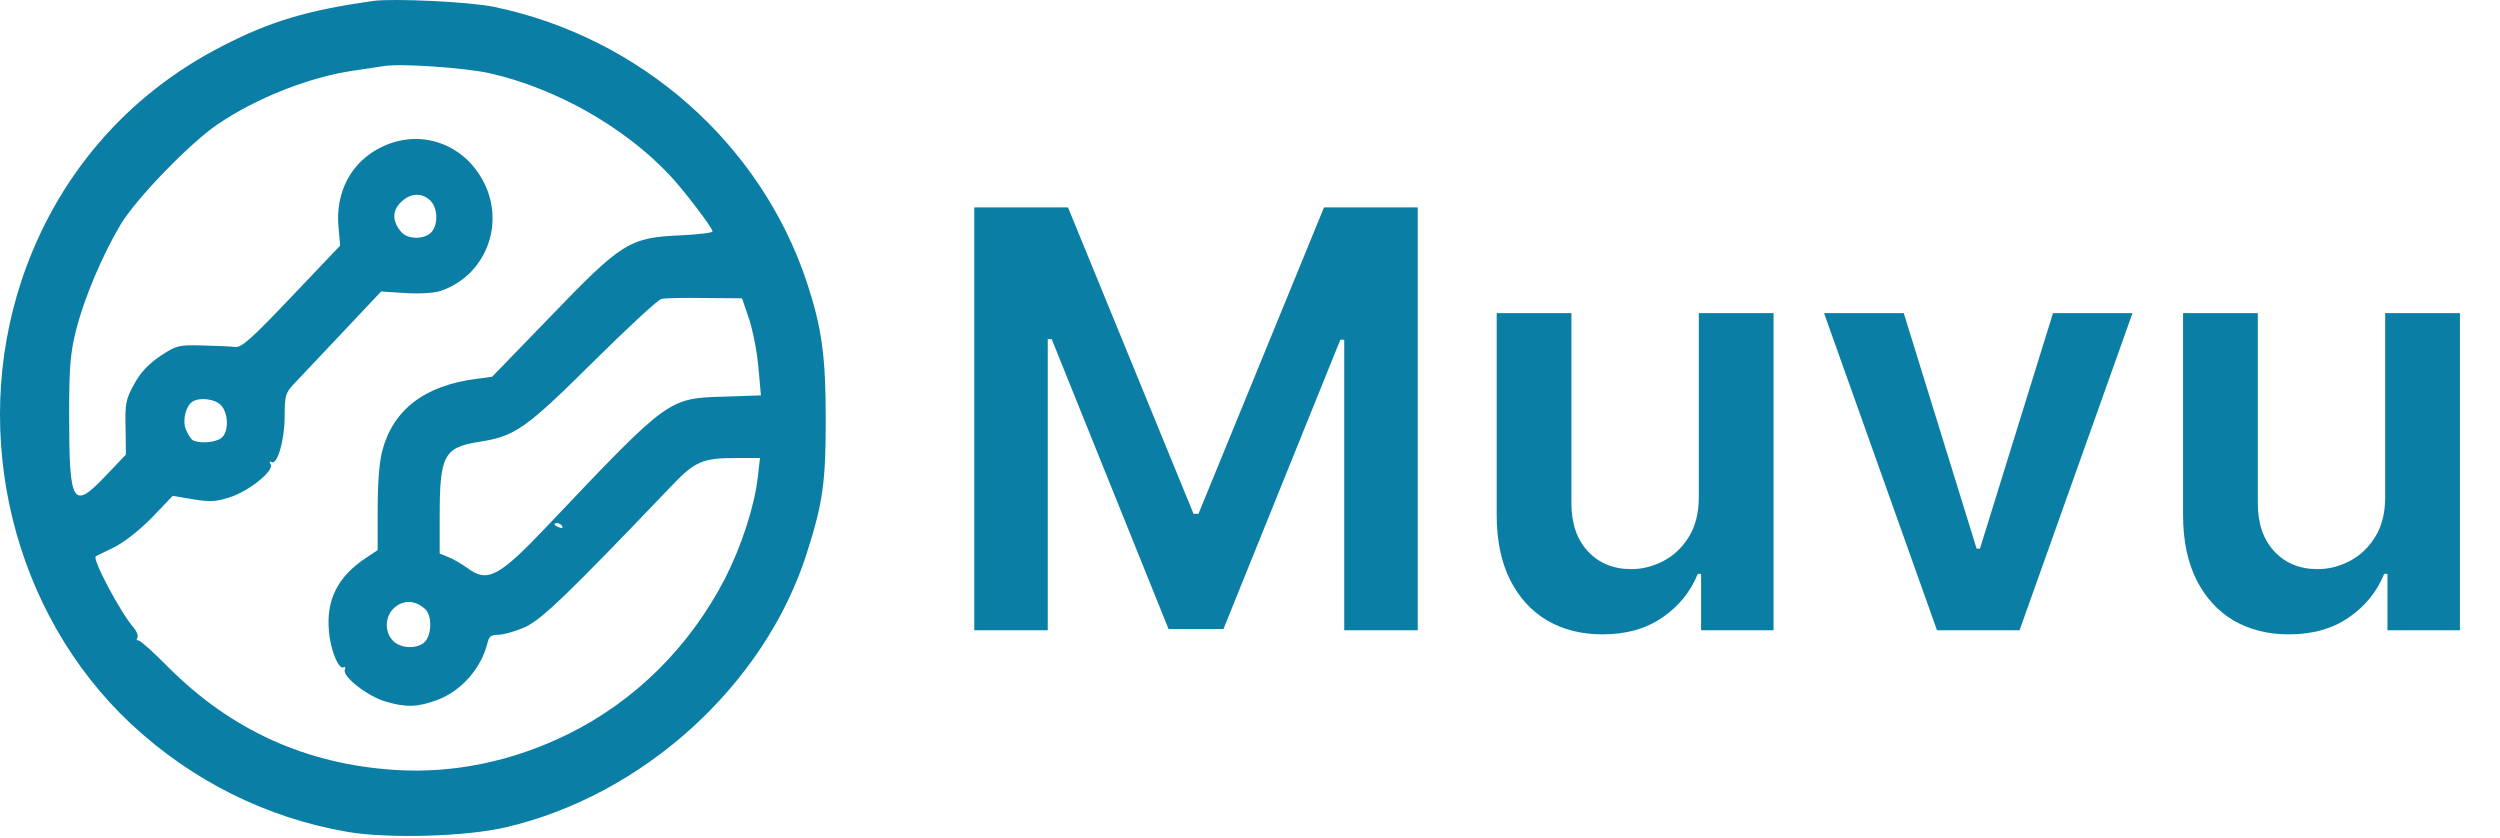
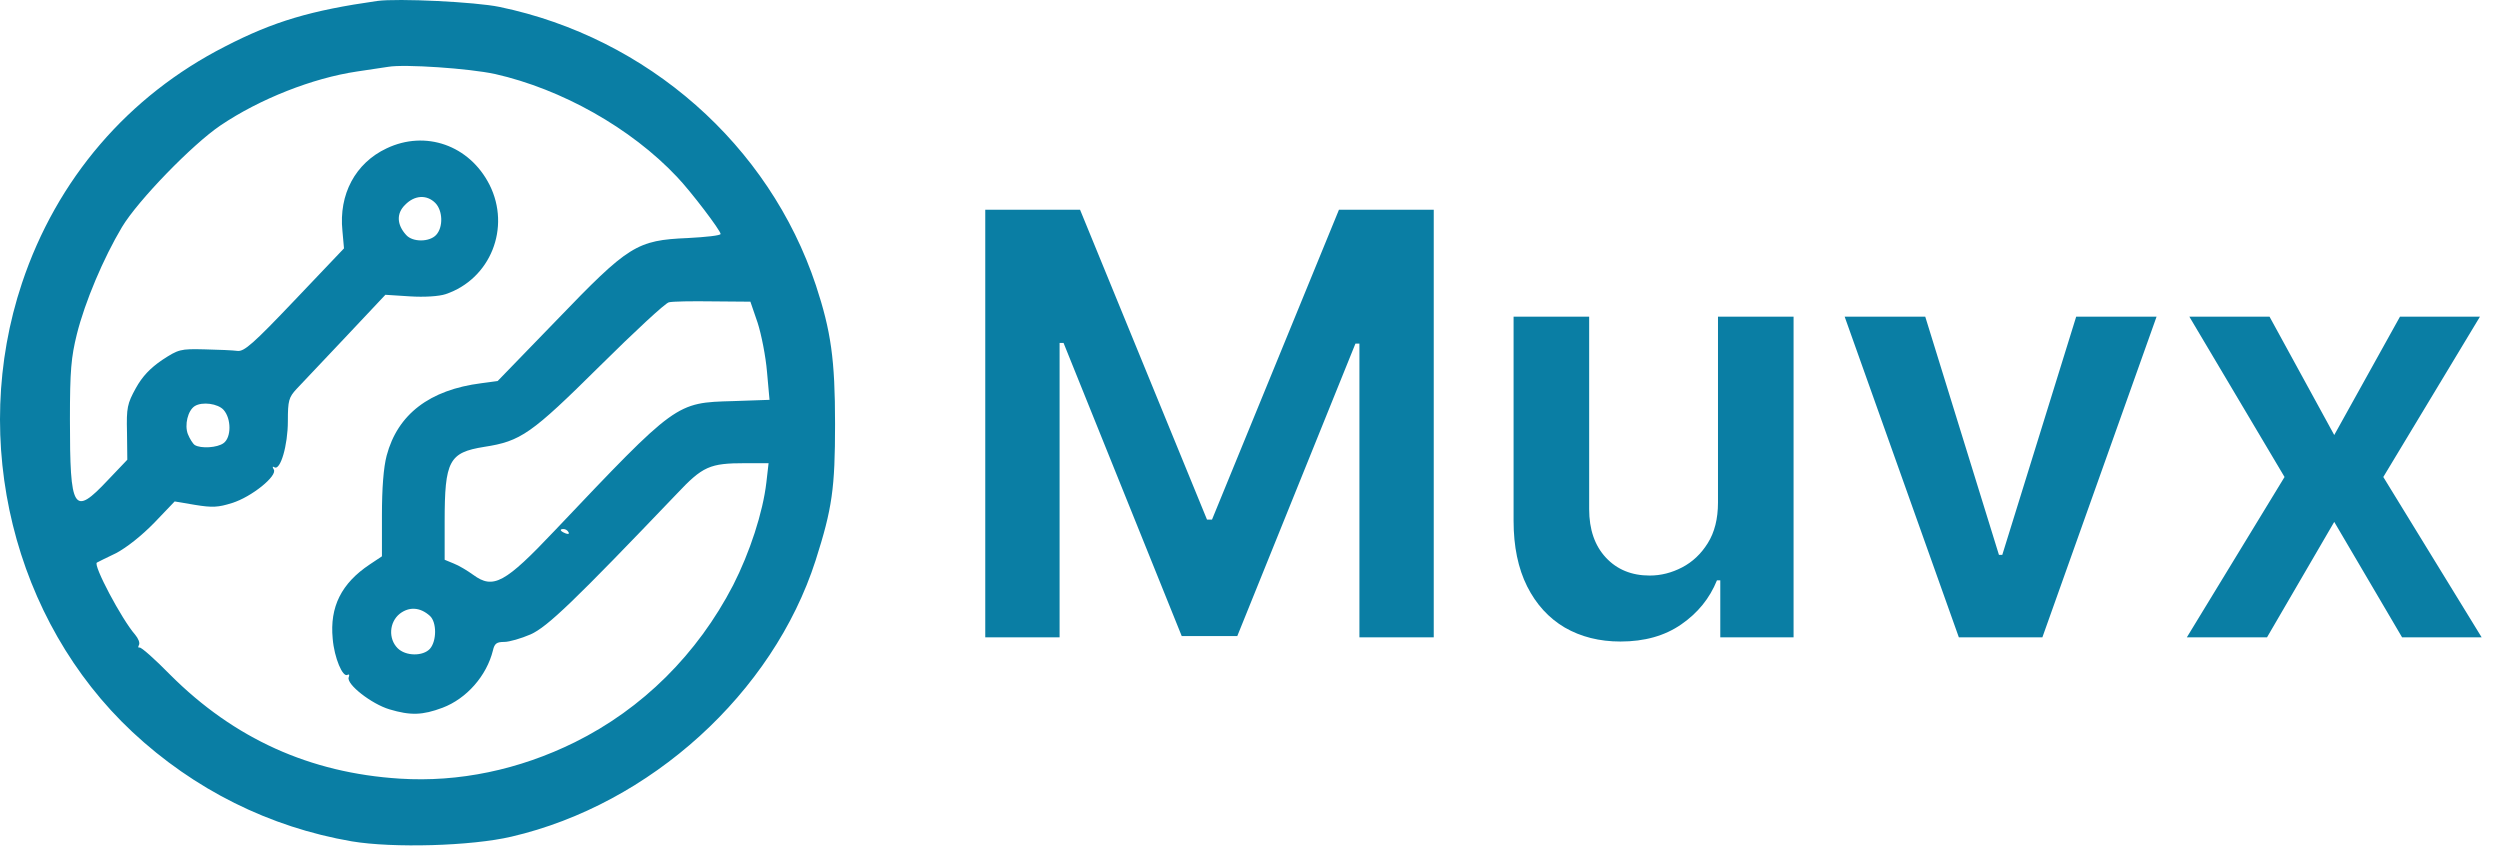
- <svg xmlns="http://www.w3.org/2000/svg" width="1075" height="360" viewBox="0 0 1075 360" fill="none">
-   <path d="M160.4 0.412C132.267 4.412 116.4 9.078 95.734 19.745C54.4 40.812 24.134 76.145 9.334 120.412C-13.066 187.478 5.734 263.878 56.267 311.212C82.534 335.745 114.667 351.745 149.6 357.745C167.2 360.678 200.4 359.745 217.467 355.745C276.534 342.012 328.667 294.678 346.8 238.278C353.867 216.145 355.067 207.612 355.067 180.278C355.067 152.812 353.334 140.812 346.934 121.345C327.067 61.612 275.334 16.012 212.4 2.945C202.267 0.812 169.067 -0.788 160.4 0.412ZM210.534 31.478C238.8 37.878 268.267 54.411 287.867 75.212C293.734 81.345 306.4 98.012 306.4 99.478C306.4 100.145 300.134 100.812 292.534 101.212C270.667 102.145 267.334 104.278 236.667 136.145L211.6 162.012L204.667 162.945C182.667 165.745 169.067 176.145 164.4 193.745C163.067 198.812 162.4 207.612 162.4 219.078V236.545L157.2 240.012C145.2 248.012 140.134 258.012 141.467 271.612C142.134 279.745 145.734 288.145 147.734 286.945C148.534 286.545 148.667 286.945 148.267 288.012C147.2 290.945 158 299.345 165.6 301.612C174.534 304.278 179.6 304.145 188.134 300.945C198.4 297.078 206.934 287.345 209.6 276.545C210.267 273.612 211.2 272.945 214.4 272.945C216.534 272.945 221.6 271.478 225.6 269.745C232.8 266.545 244.267 255.478 287.734 210.012C298.8 198.278 301.734 196.945 316.934 196.945H326.8L325.867 205.078C324.4 217.878 318.8 234.945 311.734 248.812C296.534 278.145 273.2 301.345 244.4 315.612C220.667 327.345 195.067 332.678 170 331.078C131.734 328.678 99.467 314.012 72.4 286.945C65.867 280.278 60 275.078 59.334 275.345C58.667 275.478 58.667 275.078 59.067 274.278C59.6 273.345 58.8 271.478 57.467 269.878C51.734 263.345 39.467 240.145 41.2 239.212C41.467 239.078 45.067 237.212 49.334 235.212C53.867 232.812 60.134 227.878 65.6 222.278L74.267 213.212L82.934 214.678C90.267 215.878 92.8 215.745 98.667 213.878C106.934 211.345 118.134 202.278 116.4 199.612C115.734 198.545 115.867 198.145 116.667 198.678C119.2 200.278 122.4 189.345 122.4 179.078C122.4 170.278 122.8 168.945 126.134 165.345C128.134 163.212 137.467 153.345 146.8 143.478L163.867 125.345L174.267 126.012C180.4 126.412 186.667 126.012 189.467 125.078C208.534 118.678 217.334 96.812 208.134 78.545C199.6 61.745 180.934 55.212 164.4 63.078C151.067 69.345 144 82.678 145.6 98.145L146.267 105.612L125.334 127.612C107.734 146.145 103.867 149.478 101.067 149.212C99.2 148.945 92.934 148.678 86.934 148.545C76.667 148.278 75.867 148.545 68.934 153.078C63.867 156.545 60.534 160.012 57.734 165.078C54.134 171.612 53.734 173.345 54 183.878L54.134 195.478L45.867 204.145C31.2 219.745 29.734 217.212 29.734 178.278C29.734 157.478 30.267 151.878 32.667 142.145C36.134 128.278 44 109.745 51.867 96.545C58.667 85.212 81.867 61.345 93.734 53.345C110.534 42.011 132.934 33.212 151.734 30.412C157.2 29.611 163.2 28.678 165.067 28.412C172 27.212 199.467 29.078 210.534 31.478ZM185.067 86.278C188.267 89.478 188.534 96.545 185.467 99.878C182.667 102.945 175.467 103.078 172.667 99.878C168.667 95.478 168.534 90.678 172.267 87.078C176.267 82.945 181.467 82.678 185.067 86.278ZM322.134 137.212C323.734 142.145 325.6 151.612 326.134 158.145L327.2 170.012L311.734 170.545C287.334 171.212 287.734 170.945 235.867 225.612C214.667 248.012 209.734 250.678 201.2 244.412C198.8 242.678 195.067 240.412 192.934 239.612L189.067 238.012V221.745C189.067 195.878 190.934 192.412 205.867 190.012C221.467 187.612 225.867 184.545 255.067 155.612C269.734 141.078 282.934 128.812 284.4 128.545C285.867 128.145 294.267 128.012 303.067 128.145L319.067 128.278L322.134 137.212ZM95.067 174.278C98.4 178.012 98.4 186.012 95.067 188.412C92.4 190.412 85.334 190.812 82.8 189.212C82 188.678 80.667 186.545 79.867 184.545C78.4 180.678 79.867 174.545 82.8 172.678C86 170.678 92.667 171.612 95.067 174.278ZM241.734 226.278C242.134 227.078 241.6 227.212 240.534 226.812C238.134 225.878 237.734 224.945 239.6 224.945C240.4 224.945 241.334 225.478 241.734 226.278ZM182.8 261.878C185.734 264.545 185.734 272.545 182.8 275.878C179.867 279.078 172.534 279.078 169.067 275.612C165.067 271.612 165.467 264.545 170 260.945C174 257.878 178.667 258.145 182.8 261.878Z" fill="#0A7EA4" />
-   <path d="M418.933 89.182H459.239L513.216 220.929H515.347L569.324 89.182H609.629V271H578.024V146.089H576.337L526.089 270.467H502.474L452.225 145.822H450.538V271H418.933V89.182ZM730.489 213.649V134.636H762.627V271H731.466V246.763H730.045C726.968 254.398 721.907 260.643 714.864 265.496C707.88 270.349 699.269 272.776 689.03 272.776C680.093 272.776 672.192 270.793 665.326 266.827C658.52 262.803 653.193 256.973 649.346 249.338C645.499 241.644 643.575 232.352 643.575 221.462V134.636H675.713V216.49C675.713 225.131 678.08 231.997 682.815 237.087C687.55 242.177 693.765 244.722 701.459 244.722C706.194 244.722 710.781 243.567 715.219 241.259C719.658 238.951 723.298 235.518 726.139 230.961C729.039 226.344 730.489 220.574 730.489 213.649ZM916.979 134.636L868.417 271H832.906L784.344 134.636H818.612L849.951 235.933H851.372L882.799 134.636H916.979ZM1025.63 213.649V134.636H1057.77V271H1026.61V246.763H1025.19C1022.11 254.398 1017.05 260.643 1010.01 265.496C1003.02 270.349 994.412 272.776 984.172 272.776C975.235 272.776 967.334 270.793 960.469 266.827C953.662 262.803 948.336 256.973 944.488 249.338C940.641 241.644 938.718 232.352 938.718 221.462V134.636H970.856V216.49C970.856 225.131 973.223 231.997 977.958 237.087C982.693 242.177 988.907 244.722 996.601 244.722C1001.34 244.722 1005.92 243.567 1010.36 241.259C1014.8 238.951 1018.44 235.518 1021.28 230.961C1024.18 226.344 1025.63 220.574 1025.63 213.649Z" fill="#0A7EA4" />
+ <svg xmlns="http://www.w3.org/2000/svg" width="1063" height="360" viewBox="0 0 1063 360" fill="none">
+   <path d="M160.4 0.412C132.267 4.412 116.4 9.078 95.734 19.745C54.4 40.812 24.134 76.145 9.334 120.412C-13.066 187.478 5.734 263.878 56.267 311.212C82.534 335.745 114.667 351.745 149.6 357.745C167.2 360.678 200.4 359.745 217.467 355.745C276.534 342.012 328.667 294.678 346.8 238.278C353.867 216.145 355.067 207.612 355.067 180.278C355.067 152.812 353.334 140.812 346.934 121.345C327.067 61.612 275.334 16.012 212.4 2.945C202.267 0.812 169.067 -0.788 160.4 0.412ZM210.534 31.478C238.8 37.878 268.267 54.412 287.867 75.212C293.734 81.345 306.4 98.012 306.4 99.478C306.4 100.145 300.134 100.812 292.534 101.212C270.667 102.145 267.334 104.278 236.667 136.145L211.6 162.012L204.667 162.945C182.667 165.745 169.067 176.145 164.4 193.745C163.067 198.812 162.4 207.612 162.4 219.078V236.545L157.2 240.012C145.2 248.012 140.134 258.012 141.467 271.612C142.134 279.745 145.734 288.145 147.734 286.945C148.534 286.545 148.667 286.945 148.267 288.012C147.2 290.945 158 299.345 165.6 301.612C174.534 304.278 179.6 304.145 188.134 300.945C198.4 297.078 206.934 287.345 209.6 276.545C210.267 273.612 211.2 272.945 214.4 272.945C216.534 272.945 221.6 271.478 225.6 269.745C232.8 266.545 244.267 255.478 287.734 210.012C298.8 198.278 301.734 196.945 316.934 196.945H326.8L325.867 205.078C324.4 217.878 318.8 234.945 311.734 248.812C296.534 278.145 273.2 301.345 244.4 315.612C220.667 327.345 195.067 332.678 170 331.078C131.734 328.678 99.467 314.012 72.4 286.945C65.867 280.278 60 275.078 59.334 275.345C58.667 275.478 58.667 275.078 59.067 274.278C59.6 273.345 58.8 271.478 57.467 269.878C51.734 263.345 39.467 240.145 41.2 239.212C41.467 239.078 45.067 237.212 49.334 235.212C53.867 232.812 60.134 227.878 65.6 222.278L74.267 213.212L82.934 214.678C90.267 215.878 92.8 215.745 98.667 213.878C106.934 211.345 118.134 202.278 116.4 199.612C115.734 198.545 115.867 198.145 116.667 198.678C119.2 200.278 122.4 189.345 122.4 179.078C122.4 170.278 122.8 168.945 126.134 165.345C128.134 163.212 137.467 153.345 146.8 143.478L163.867 125.345L174.267 126.012C180.4 126.412 186.667 126.012 189.467 125.078C208.534 118.678 217.334 96.812 208.134 78.545C199.6 61.745 180.934 55.212 164.4 63.078C151.067 69.345 144 82.678 145.6 98.145L146.267 105.612L125.334 127.612C107.734 146.145 103.867 149.478 101.067 149.212C99.2 148.945 92.934 148.678 86.934 148.545C76.667 148.278 75.867 148.545 68.934 153.078C63.867 156.545 60.534 160.012 57.734 165.078C54.134 171.612 53.734 173.345 54 183.878L54.134 195.478L45.867 204.145C31.2 219.745 29.734 217.212 29.734 178.278C29.734 157.478 30.267 151.878 32.667 142.145C36.134 128.278 44 109.745 51.867 96.545C58.667 85.212 81.867 61.345 93.734 53.345C110.534 42.011 132.934 33.212 151.734 30.412C157.2 29.611 163.2 28.678 165.067 28.412C172 27.212 199.467 29.078 210.534 31.478ZM185.067 86.278C188.267 89.478 188.534 96.545 185.467 99.878C182.667 102.945 175.467 103.078 172.667 99.878C168.667 95.478 168.534 90.678 172.267 87.078C176.267 82.945 181.467 82.678 185.067 86.278ZM322.134 137.212C323.734 142.145 325.6 151.612 326.134 158.145L327.2 170.012L311.734 170.545C287.334 171.212 287.734 170.945 235.867 225.612C214.667 248.012 209.734 250.678 201.2 244.412C198.8 242.678 195.067 240.412 192.934 239.612L189.067 238.012V221.745C189.067 195.878 190.934 192.412 205.867 190.012C221.467 187.612 225.867 184.545 255.067 155.612C269.734 141.078 282.934 128.812 284.4 128.545C285.867 128.145 294.267 128.012 303.067 128.145L319.067 128.278L322.134 137.212ZM95.067 174.278C98.4 178.012 98.4 186.012 95.067 188.412C92.4 190.412 85.334 190.812 82.8 189.212C82 188.678 80.667 186.545 79.867 184.545C78.4 180.678 79.867 174.545 82.8 172.678C86 170.678 92.667 171.612 95.067 174.278ZM241.734 226.278C242.134 227.078 241.6 227.212 240.534 226.812C238.134 225.878 237.734 224.945 239.6 224.945C240.4 224.945 241.334 225.478 241.734 226.278ZM182.8 261.878C185.734 264.545 185.734 272.545 182.8 275.878C179.867 279.078 172.534 279.078 169.067 275.612C165.067 271.612 165.467 264.545 170 260.945C174 257.878 178.667 258.145 182.8 261.878Z" fill="#0A7EA4" />
+   <path d="M418.933 89.182H459.239L513.216 220.929H515.347L569.324 89.182H609.629V271H578.024V146.089H576.337L526.089 270.467H502.474L452.225 145.822H450.538V271H418.933V89.182ZM730.489 213.649V134.636H762.627V271H731.466V246.763H730.045C726.968 254.398 721.907 260.643 714.864 265.496C707.88 270.349 699.269 272.776 689.03 272.776C680.093 272.776 672.192 270.793 665.326 266.827C658.52 262.803 653.193 256.973 649.346 249.338C645.499 241.644 643.575 232.352 643.575 221.462V134.636H675.713V216.49C675.713 225.131 678.08 231.997 682.815 237.087C687.55 242.177 693.765 244.722 701.459 244.722C706.194 244.722 710.781 243.567 715.219 241.259C719.658 238.951 723.298 235.518 726.139 230.961C729.039 226.344 730.489 220.574 730.489 213.649ZM916.979 134.636L868.417 271H832.906L784.344 134.636H818.612L849.951 235.933H851.372L882.799 134.636H916.979ZM964.996 134.636L992.518 184.974L1020.48 134.636H1054.48L1013.38 202.818L1055.2 271H1021.37L992.518 221.906L963.931 271H929.84L971.388 202.818L930.905 134.636H964.996Z" fill="#0A7EA4" />
</svg>
